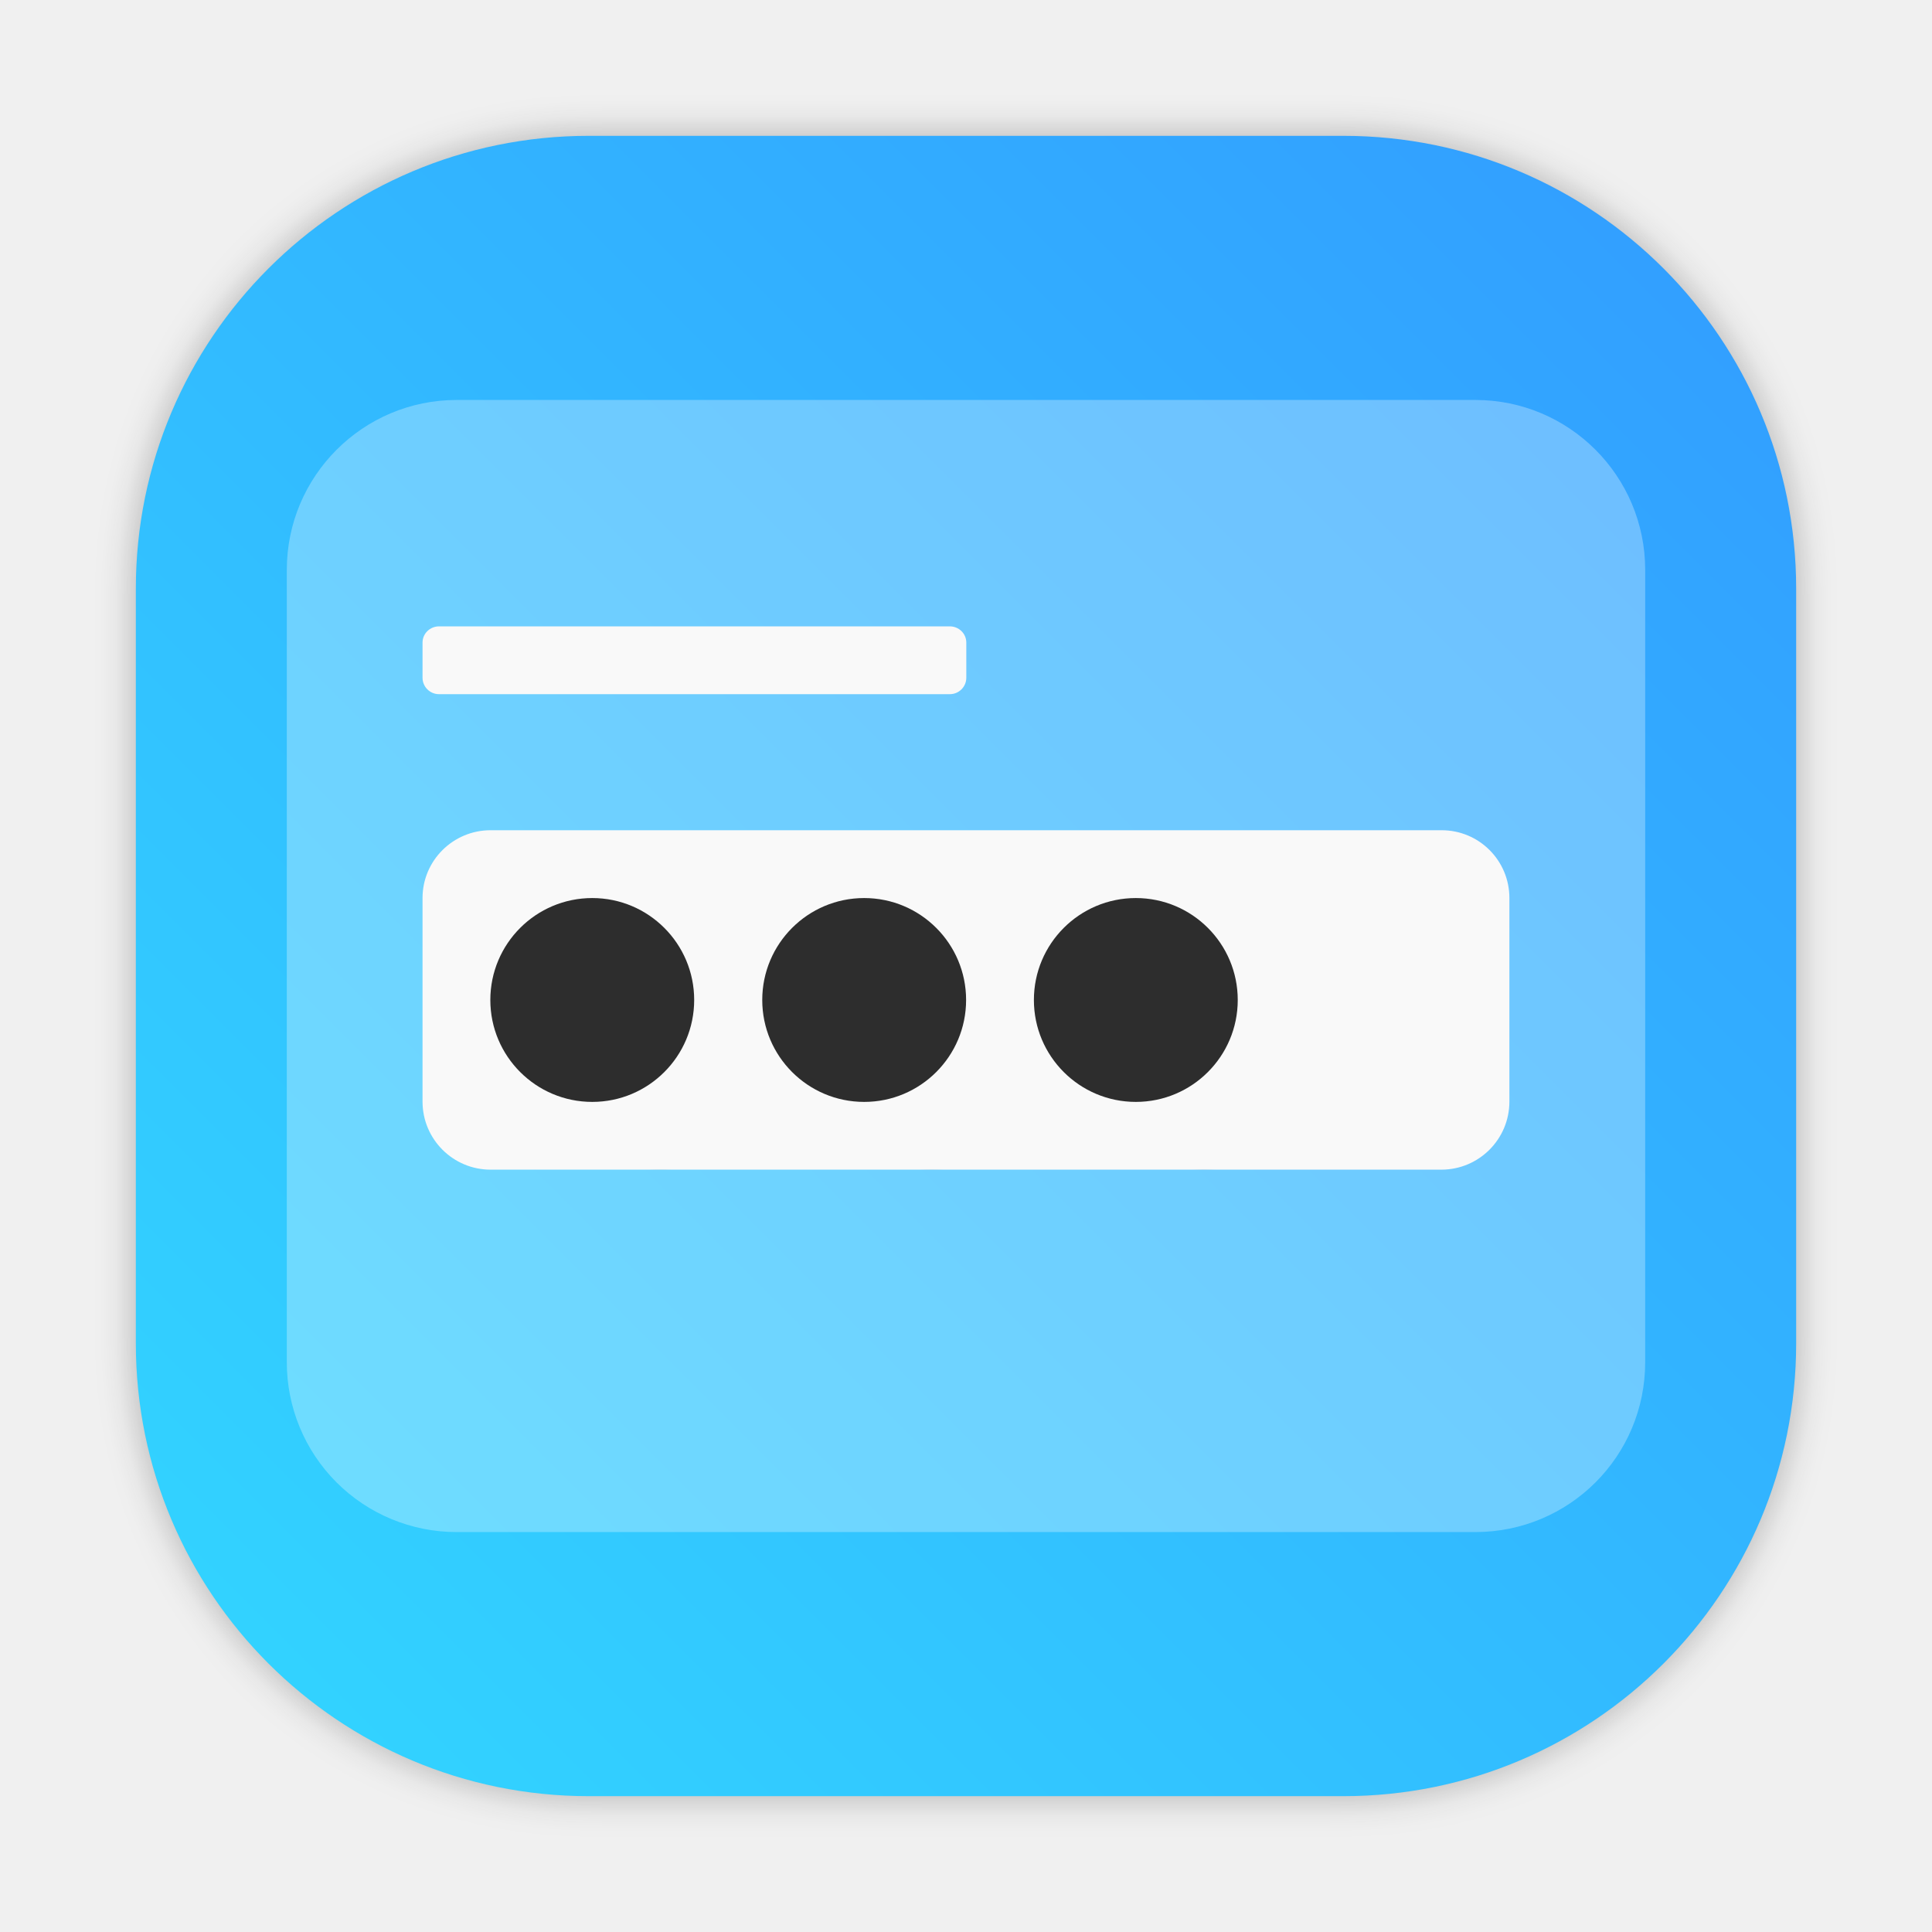
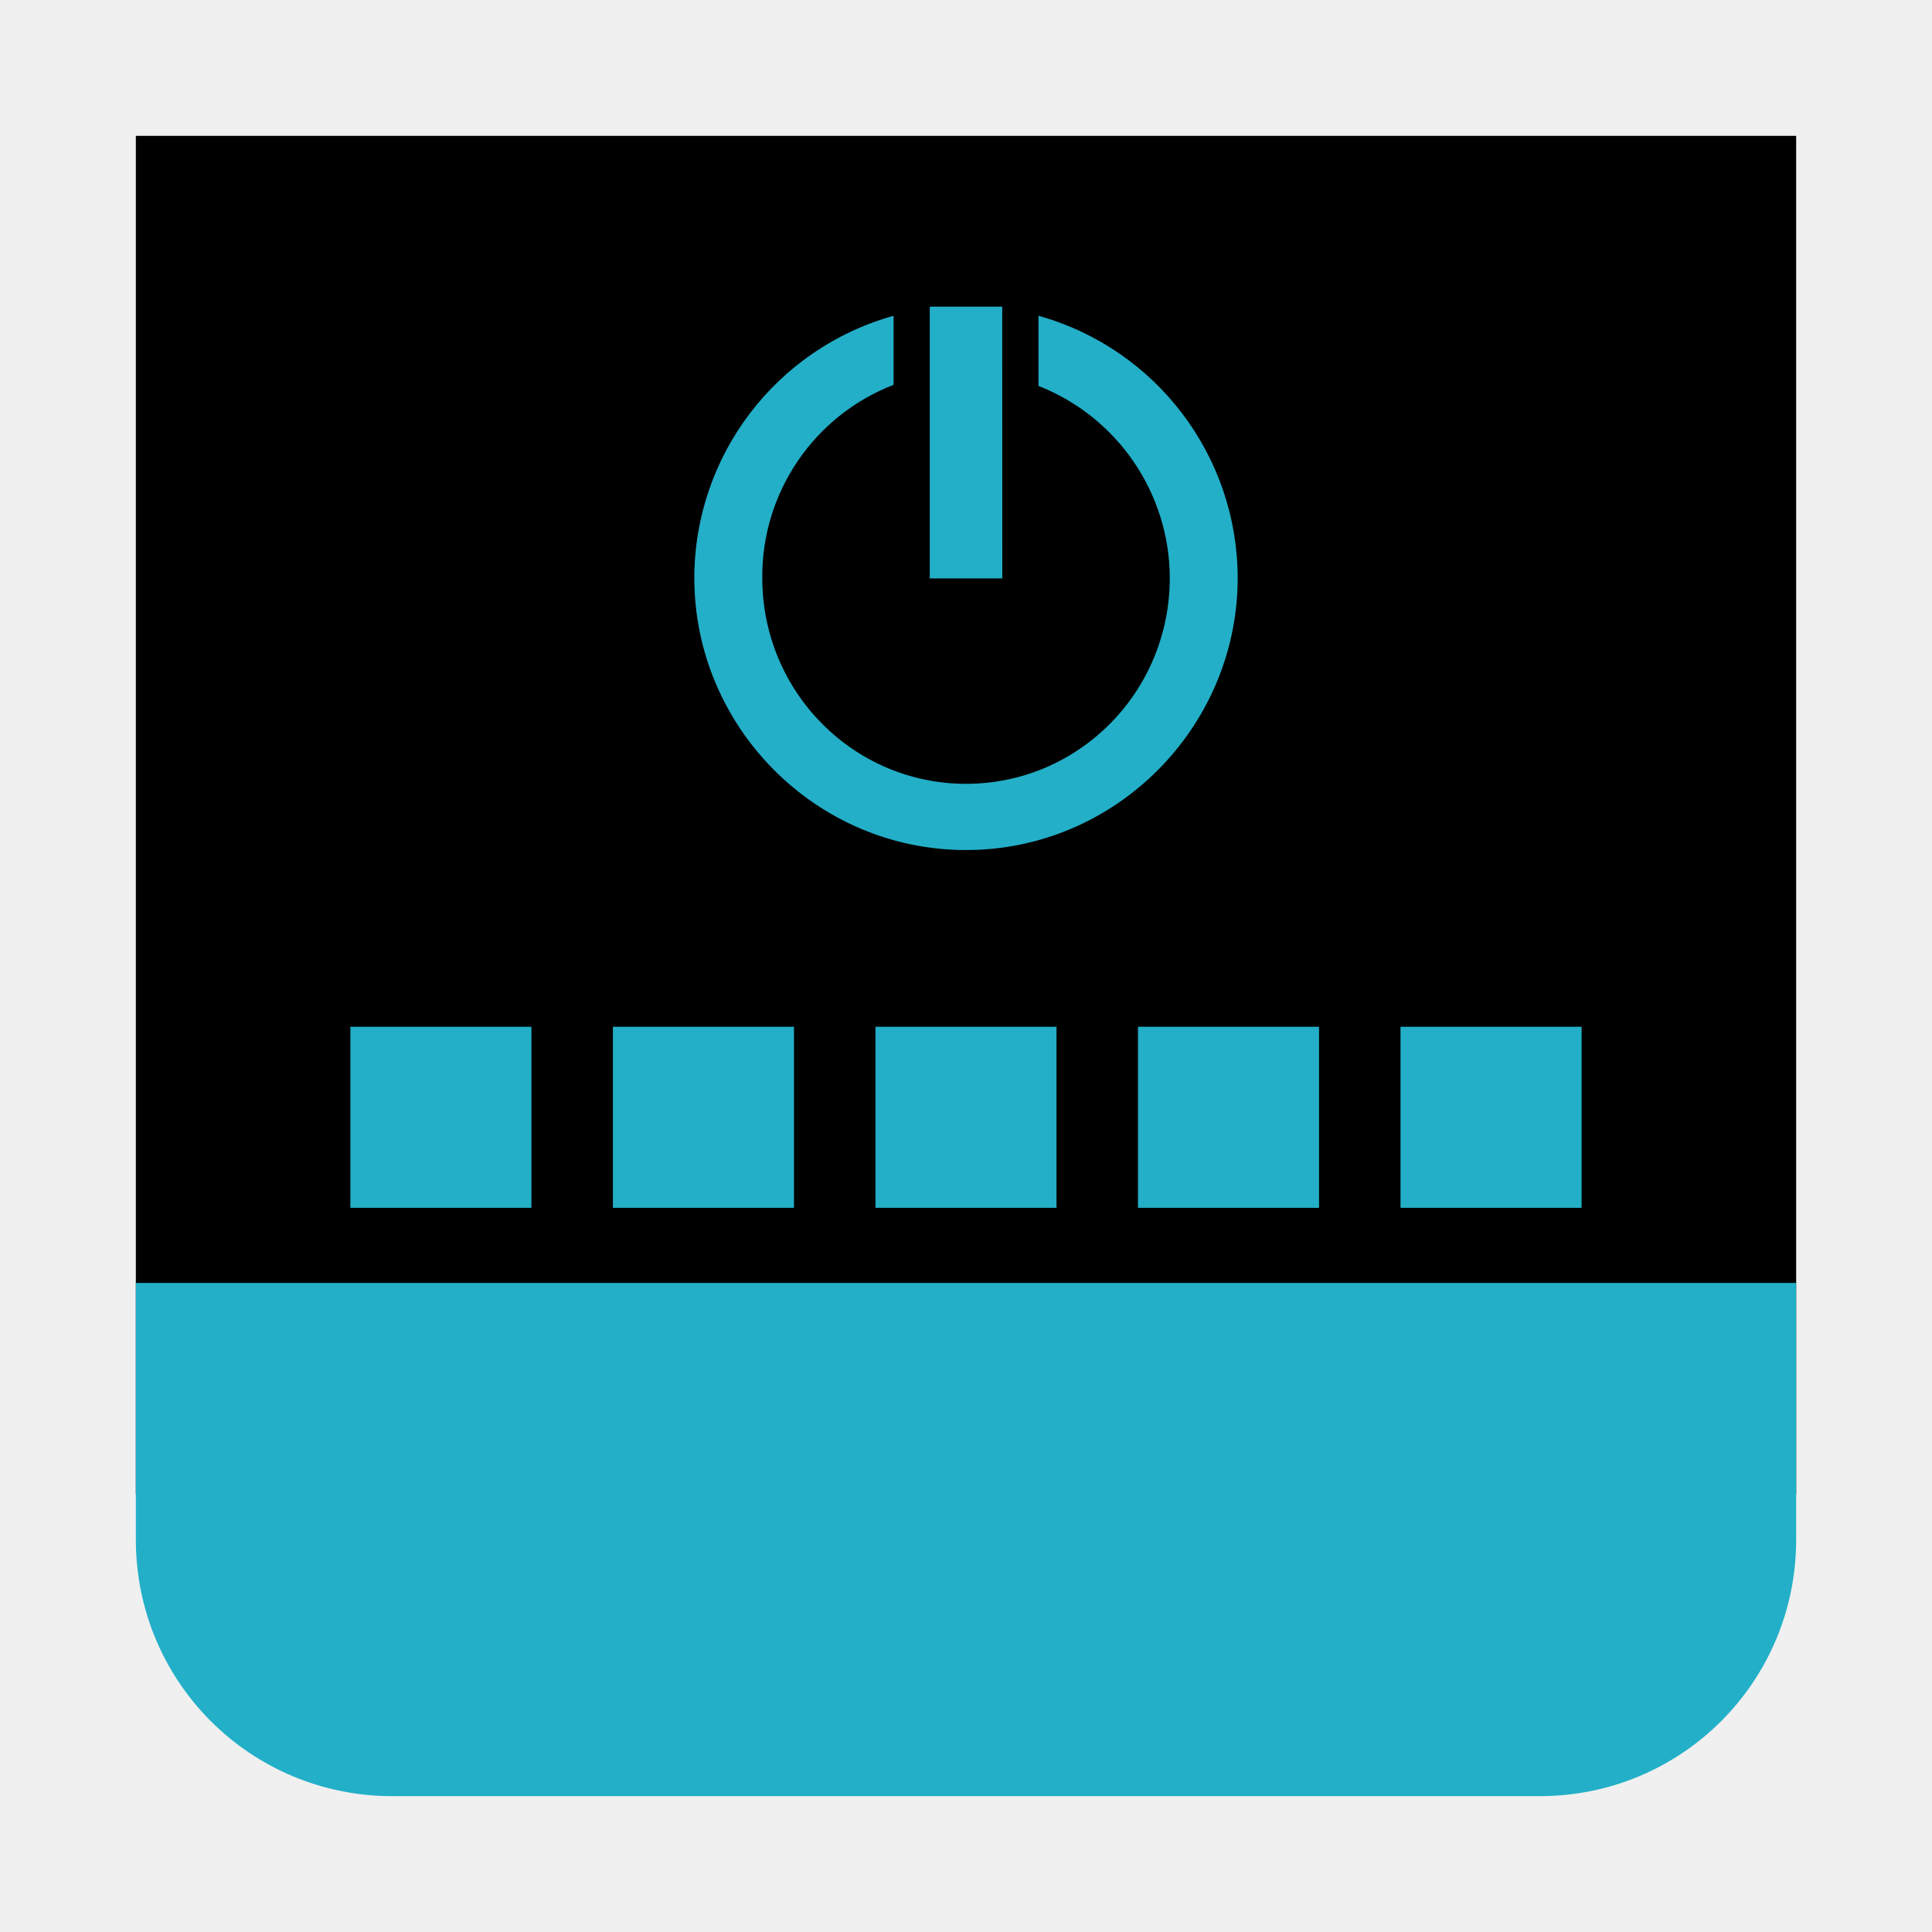
<svg xmlns="http://www.w3.org/2000/svg" xmlns:xlink="http://www.w3.org/1999/xlink" width="64" height="64" version="1.1" id="svg61">
  <defs id="defs21">
    <linearGradient id="b" x1="399.57" x2="399.57" y1="545.8" y2="517.8" gradientTransform="matrix(2.1429 0 0 2.1429 -826.36 -1107.5)" gradientUnits="userSpaceOnUse">
      <stop stop-color="#3889e9" offset="0" id="stop4" />
      <stop stop-color="#5ea5fb" offset="1" id="stop6" />
    </linearGradient>
    <linearGradient id="linearGradient865" x1="7.937" x2="7.937" y1="6.879" y2="1.058" gradientTransform="matrix(3.7796,0,0,3.7796,93.052,0)" gradientUnits="userSpaceOnUse" xlink:href="#linearGradient863" />
    <linearGradient id="linearGradient863">
      <stop stop-color="#fff" offset="0" id="stop10" />
      <stop stop-color="#ccf0ff" offset="1" id="stop12" />
    </linearGradient>
    <linearGradient id="linearGradient855" x1="7.937" x2="7.937" y1="15.081" y2="1.852" gradientTransform="matrix(3.7796,0,0,3.7796,93.052,0)" gradientUnits="userSpaceOnUse">
      <stop stop-color="#2858e4" offset="0" id="stop15" />
      <stop stop-color="#5ab9f4" offset="1" id="stop17" />
    </linearGradient>
    <linearGradient id="linearGradient910" x1="45" x2="57.008" y1="19" y2="6.992" gradientUnits="userSpaceOnUse" xlink:href="#linearGradient863" gradientTransform="translate(93.052)" />
    <filter id="filter1009" x="-.108" y="-.108" width="1.216" height="1.216" color-interpolation-filters="sRGB">
      <feGaussianBlur stdDeviation="1.26" id="feGaussianBlur2" />
    </filter>
    <linearGradient id="linearGradient862" x1="7.937" x2="7.937" y1="15.081" y2="1.852" gradientTransform="matrix(3.7796,0,0,3.7796,106.0453,0)" gradientUnits="userSpaceOnUse">
      <stop stop-color="#0e71de" offset="0" id="stop5" />
      <stop stop-color="#25c9ff" offset="1" id="stop7" />
    </linearGradient>
    <style type="text/css" id="style4" />
    <filter id="filter2761" x="-.024" y="-.024" width="1.048" height="1.048" color-interpolation-filters="sRGB">
      <feGaussianBlur stdDeviation="0.146" id="feGaussianBlur6" />
    </filter>
    <linearGradient id="linearGradient4673" x1="1.257" x2="15.644" y1="15.429" y2="1.108" gradientTransform="matrix(3.7796,0,0,3.7796,110.0757,0.53066)" gradientUnits="userSpaceOnUse">
      <stop stop-color="#32dcff" offset="0" id="stop9" />
      <stop stop-color="#3296ff" offset="1" id="stop11" />
    </linearGradient>
    <linearGradient id="linearGradient865-3" x1="7.937" x2="7.937" y1="6.879" y2="1.058" gradientTransform="matrix(1.000007,0,0,1.000007,19.18783,0)" gradientUnits="userSpaceOnUse">
      <stop stop-color="#fff" offset="0" id="stop2" />
      <stop stop-color="#fcc" offset="1" id="stop4-6" />
    </linearGradient>
    <linearGradient id="linearGradient855-7" x1="2.628" x2="12.314" y1="14.579" y2="3.933" gradientUnits="userSpaceOnUse" gradientTransform="translate(19.18783)">
      <stop stop-color="#d462aa" offset="0" id="stop7-3" />
      <stop stop-color="#56c7d9" offset=".152" id="stop9-3" />
      <stop stop-color="#2da8b8" offset=".333" id="stop11-6" />
      <stop stop-color="#72cb6b" offset=".534" id="stop13" />
      <stop stop-color="#c4dc2b" offset=".71" id="stop15-53" />
      <stop stop-color="#f9da3e" offset=".862" id="stop17-5" />
      <stop stop-color="#f69429" offset="1" id="stop19" />
    </linearGradient>
    <linearGradient id="linearGradient910-6" x1="45" x2="57.008" y1="19" y2="6.992" gradientTransform="matrix(0.26458,0,0,0.26458,19.18783,0)" gradientUnits="userSpaceOnUse">
      <stop stop-color="#fff" offset="0" id="stop22" />
      <stop stop-color="#ffe3cc" offset="1" id="stop24" />
    </linearGradient>
-     <filter height="1.054" y="-0.027" width="1.054" x="-0.027" id="filter1057" style="color-interpolation-filters:sRGB">
-       <feGaussianBlur id="feGaussianBlur1059" stdDeviation="0.619" />
-     </filter>
-     <linearGradient gradientTransform="translate(131.5,-0.5099984)" gradientUnits="userSpaceOnUse" y2="5" x2="-72" y1="60" x1="-127" id="linearGradient1053" xlink:href="#linearGradient1051" />
-     <linearGradient id="linearGradient1051">
-       <stop id="stop1047" offset="0" style="stop-color:#32d7ff;stop-opacity:1" />
-       <stop id="stop1049" offset="1" style="stop-color:#329bff;stop-opacity:1" />
-     </linearGradient>
    <style id="style872" type="text/css" />
    <filter color-interpolation-filters="sRGB" height="1.048" width="1.048" y="-.024" x="-.024" id="filter2761-7">
      <feGaussianBlur id="feGaussianBlur874" stdDeviation="0.146" />
    </filter>
    <style type="text/css" id="style4-5" />
    <style type="text/css" id="style6" />
    <style type="text/css" id="style8" />
    <filter id="filter2761-36" x="-.024" y="-.024" width="1.048" height="1.048" color-interpolation-filters="sRGB">
      <feGaussianBlur stdDeviation="0.146" id="feGaussianBlur10" />
    </filter>
    <linearGradient id="linearGradient1024-6" x1="1.331" x2="15.65" y1="15.576" y2="1.17" gradientTransform="matrix(3.7796,0,0,3.7796,111.787,0.53107)" gradientUnits="userSpaceOnUse">
      <stop stop-color="#00dc96" offset="0" id="stop13-7" />
      <stop stop-color="#14d29b" offset="1" id="stop15-5" />
    </linearGradient>
    <linearGradient id="b-2" x1="45.628" x2="45.628" y1="57.955" y2="12.461" gradientTransform="matrix(0.27476,0,0,0.27476,-24.95212,-0.32515)" gradientUnits="userSpaceOnUse">
      <stop offset="0" id="stop2-3" />
      <stop stop-opacity="0" offset="1" id="stop4-5" />
    </linearGradient>
    <style id="style872-0" type="text/css" />
    <style id="style874" type="text/css" />
    <style id="style876" type="text/css" />
    <filter color-interpolation-filters="sRGB" height="1.048" width="1.048" y="-.024" x="-.024" id="filter2761-3">
      <feGaussianBlur id="feGaussianBlur878" stdDeviation="0.146" />
    </filter>
    <linearGradient gradientUnits="userSpaceOnUse" gradientTransform="matrix(3.7796,0,0,3.7796,-0.0020773,0.53047)" y2="1.17" y1="15.576" x2="15.65" x1="1.331" id="linearGradient1024-6-6">
      <stop id="stop881" offset="0" stop-color="#00dc96" />
      <stop id="stop883" offset="1" stop-color="#14d29b" />
+     </linearGradient>
+     <linearGradient id="b-3">
+       <stop id="stop2-6" offset="0" stop-color="#ecebec" />
+       <stop id="stop4-75" offset="1" stop-color="#54595d" />
+     </linearGradient>
+     <linearGradient gradientUnits="userSpaceOnUse" gradientTransform="translate(-35)" y2="46" y1="18" x2="67" x1="67" id="h">
+       <stop id="stop7-35" offset="0" stop-color="#363b3c" />
+       <stop id="stop9-6" offset="1" stop-color="#212120" />
+     </linearGradient>
+     <linearGradient gradientUnits="userSpaceOnUse" gradientTransform="translate(-35)" y2="45" y1="19" x2="66" x1="66" id="g">
+       <stop id="stop12-2" offset="0" stop-color="#151617" />
+       <stop id="stop14" offset="1" stop-color="#0c0c0c" />
+     </linearGradient>
+     <linearGradient gradientUnits="userSpaceOnUse" gradientTransform="translate(-35)" y2="45.1" y1="18.9" x2="67" x1="67" id="f">
+       <stop id="stop17-9" offset="0" stop-color="#131515" />
+       <stop id="stop19-1" offset="1" stop-color="#080c0c" />
+     </linearGradient>
+     <linearGradient gradientUnits="userSpaceOnUse" gradientTransform="matrix(0.57141,0,0,0.57139,-6.284,13.716)" y2="46" y1="18" x2="67" x1="67" id="e">
+       <stop id="stop22-2" offset="0" stop-color="#e9f5f8" />
+       <stop id="stop24-7" offset="1" stop-color="#4b4c48" />
+     </linearGradient>
+     <linearGradient gradientUnits="userSpaceOnUse" gradientTransform="matrix(0.42859,0,0,0.42857,3.285,18.286)" y2="46" y1="18" x2="67" x1="67" id="d">
+       <stop id="stop27" offset="0" stop-color="#cce2ea" />
+       <stop id="stop29" offset="1" stop-color="#777" />
+     </linearGradient>
+     <filter color-interpolation-filters="sRGB" height="1.12" width="1.12" y="-.06" x="-.06" id="p">
+       <feGaussianBlur id="feGaussianBlur32" stdDeviation="0.3" />
+     </filter>
+     <linearGradient gradientUnits="userSpaceOnUse" gradientTransform="translate(-35)" y2="38" y1="26" x2="67" x1="67" id="o">
+       <stop id="stop35" offset="0" stop-color="#fff" />
+       <stop id="stop37" offset="1" stop-opacity=".152" stop-color="#fff" />
+     </linearGradient>
+     <filter color-interpolation-filters="sRGB" height="1.12" width="1.12" y="-.06" x="-.06" id="q">
+       <feGaussianBlur id="feGaussianBlur40" stdDeviation="0.4" />
+     </filter>
+     <linearGradient gradientUnits="userSpaceOnUse" gradientTransform="matrix(1.5,0,0,1.5,-68.5,-16)" y2="46" y1="18" x2="67" x1="67" id="n">
+       <stop id="stop43" offset="0" stop-color="#cadee4" />
+       <stop id="stop45" offset="1" stop-color="#767574" />
+     </linearGradient>
+     <linearGradient xlink:href="#b-3" gradientUnits="userSpaceOnUse" y2="32" y1="30" x2="8" x1="8" id="m" />
+     <linearGradient xlink:href="#b-3" gradientUnits="userSpaceOnUse" gradientTransform="translate(48)" y2="32" y1="30" x2="8" x1="8" id="l" />
+     <linearGradient xlink:href="#b-3" gradientUnits="userSpaceOnUse" gradientTransform="translate(24,-23)" y2="32" y1="30" x2="8" x1="8" id="k" />
+     <linearGradient xlink:href="#b-3" gradientUnits="userSpaceOnUse" gradientTransform="translate(24,25)" y2="32" y1="30" x2="8" x1="8" id="j" />
+     <linearGradient gradientUnits="userSpaceOnUse" gradientTransform="matrix(3.7796,0,0,3.7796,111.9349,0)" y2="1.852" y1="15.081" x2="7.937" x1="7.937" id="linearGradient862-0">
+       <stop id="stop52" offset="0" stop-color="#242424" />
+       <stop id="stop54" offset="1" stop-color="#4d4d4d" />
+     </linearGradient>
+     <style id="style4-9" type="text/css" />
+     <filter color-interpolation-filters="sRGB" height="1.048" width="1.048" y="-.024" x="-.024" id="filter2761-360">
+       <feGaussianBlur id="feGaussianBlur6-6" stdDeviation="0.146" />
+     </filter>
+     <style type="text/css" id="style872-2" />
+     <filter id="filter2761-7-3" x="-.024" y="-.024" width="1.048" height="1.048" color-interpolation-filters="sRGB">
+       <feGaussianBlur stdDeviation="0.146" id="feGaussianBlur874-7" />
+     </filter>
+     <style id="style4-5-5" type="text/css" />
+     <style id="style6-9" type="text/css" />
+     <style id="style8-2" type="text/css" />
+     <filter color-interpolation-filters="sRGB" height="1.048" width="1.048" y="-.024" x="-.024" id="filter2761-36-28">
+       <feGaussianBlur id="feGaussianBlur10-9" stdDeviation="0.146" />
+     </filter>
+     <style type="text/css" id="style872-0-29" />
+     <style type="text/css" id="style874-3" />
+     <style type="text/css" id="style876-1" />
+     <filter id="filter2761-3-94" x="-.024" y="-.024" width="1.048" height="1.048" color-interpolation-filters="sRGB">
+       <feGaussianBlur stdDeviation="0.146" id="feGaussianBlur878-78" />
+     </filter>
+     <filter id="filter2761-367" x="-.024" y="-.024" width="1.048" height="1.048" color-interpolation-filters="sRGB">
+       <feGaussianBlur stdDeviation="0.146" id="feGaussianBlur2-0" />
+     </filter>
+     <linearGradient id="linearGradient1024-1" x1="1.331" x2="15.65" y1="15.576" y2="1.17" gradientTransform="translate(-20.71813,-0.07421)" gradientUnits="userSpaceOnUse">
+       <stop stop-color="#00c8ff" offset="0" id="stop5-3" />
+       <stop stop-color="#14a0ff" offset="1" id="stop7-53" />
+     </linearGradient>
+     <filter id="filter951" x="-.101" y="-.072" width="1.203" height="1.143" color-interpolation-filters="sRGB">
+       <feGaussianBlur stdDeviation="15.307" id="feGaussianBlur10-5" />
+     </filter>
+     <linearGradient id="c" x1="13.229" x2="2.117" y1="297" y2="280.07" gradientTransform="matrix(4.0496,0,0,3.7796,-2.2867,-1058.5)" gradientUnits="userSpaceOnUse">
+       <stop stop-color="#66bcff" offset="0" id="stop2-367" />
+       <stop stop-color="#b29aff" offset="1" id="stop4-535" />
+     </linearGradient>
+     <style type="text/css" id="style872-06" />
+     <filter id="filter2761-2" x="-.024" y="-.024" width="1.048" height="1.048" color-interpolation-filters="sRGB">
+       <feGaussianBlur stdDeviation="0.146" id="feGaussianBlur874-6" />
+     </filter>
+     <linearGradient id="linearGradient4673-1" x1="1.257" x2="15.644" y1="15.429" y2="1.108" gradientTransform="matrix(3.7796,0,0,3.7796,-0.0026448,0.53066)" gradientUnits="userSpaceOnUse">
+       <stop stop-color="#32dcff" offset="0" id="stop877" />
+       <stop stop-color="#3296ff" offset="1" id="stop879" />
+     </linearGradient>
+     <style id="style4-8" type="text/css" />
+     <style id="style6-7" type="text/css" />
+     <style id="style8-9" type="text/css" />
+     <filter color-interpolation-filters="sRGB" height="1.048" width="1.048" y="-.024" x="-.024" id="filter2761-36-2">
+       <feGaussianBlur id="feGaussianBlur10-0" stdDeviation="0.146" />
+     </filter>
+     <style type="text/css" id="style872-0-2" />
+     <style type="text/css" id="style874-2" />
+     <style type="text/css" id="style876-8" />
+     <filter id="filter2761-3-9" x="-.024" y="-.024" width="1.048" height="1.048" color-interpolation-filters="sRGB">
+       <feGaussianBlur stdDeviation="0.146" id="feGaussianBlur878-7" />
+     </filter>
+     <linearGradient id="a" x1="-6.147" x2="-6.147" y1="-137.82" y2="-100.78" gradientTransform="matrix(0.53033,0,0,0.53033,35.15147,71.862)" gradientUnits="userSpaceOnUse">
+       <stop stop-color="#32b4ff" offset="0" id="stop4-3" />
+       <stop stop-color="#3287ff" offset="1" id="stop6-6" />
+     </linearGradient>
+     <filter color-interpolation-filters="sRGB" height="1.048" width="1.048" y="-.024" x="-.024" id="filter2761-6">
+       <feGaussianBlur id="feGaussianBlur834" stdDeviation="0.146" />
+     </filter>
+     <linearGradient gradientUnits="userSpaceOnUse" gradientTransform="translate(1.920441,-6.616152)" y2="1.108" y1="15.429" x2="15.644" x1="1.257" id="linearGradient4673-7">
+       <stop id="stop837" offset="0" stop-color="#32dcff" />
+       <stop id="stop839" offset="1" stop-color="#3296ff" />
+     </linearGradient>
+     <style type="text/css" id="style853" />
+     <filter id="filter1057-5" x="-.027" y="-.027" width="1.054" height="1.054" color-interpolation-filters="sRGB">
+       <feGaussianBlur stdDeviation="0.619" id="feGaussianBlur855" />
+     </filter>
+     <linearGradient id="linearGradient1053-3" x1="-127" x2="-72" y1="60" y2="5" gradientTransform="matrix(0.2645781,0,0,0.2645781,34.79202,-0.1349345)" gradientUnits="userSpaceOnUse">
+       <stop stop-color="#32d7ff" offset="0" id="stop858" />
+       <stop stop-color="#329bff" offset="1" id="stop860" />
+     </linearGradient>
+     <style type="text/css" id="style863" />
+     <style type="text/css" id="style865" />
+     <style type="text/css" id="style867" />
+     <style type="text/css" id="style869" />
+     <style type="text/css" id="style871" />
+     <style type="text/css" id="style873" />
+     <style type="text/css" id="style875" />
+     <linearGradient id="linearGradient894" x1=".529" x2="16.404" y1="14.42" y2="2.514" gradientTransform="matrix(1 0 0 1.1111 0 -.94071)" gradientUnits="userSpaceOnUse">
+       <stop stop-color="#005aff" offset="0" id="stop4-7" />
+       <stop stop-color="#059bff" offset="1" id="stop6-5" />
+     </linearGradient>
+     <linearGradient gradientUnits="userSpaceOnUse" gradientTransform="matrix(1,0,0,1.1111,-1.6649e-4,-0.94068)" y2="7.99" y1="7.99" x2="16.404" x1=".529" id="linearGradient894-3">
+       <stop id="stop852" offset="0" stop-color="#3492cb" />
+       <stop id="stop854" offset=".067" stop-color="#6ec8fa" />
+       <stop id="stop856" offset=".934" stop-color="#6ec8fa" />
+       <stop id="stop858-3" offset="1" stop-color="#3492cb" />
+     </linearGradient>
+     <style type="text/css" id="current-color-scheme">.ColorScheme-Text {
+         color:#4d4d4d;
+       }</style>
+     <style id="style862" type="text/css">.ColorScheme-Text {
+         color:#4d4d4d;
+       }</style>
+     <linearGradient gradientUnits="userSpaceOnUse" gradientTransform="matrix(0.18168,0,0,0.40956,9.201,-451.88)" y2="1140.2" y1="1138.4" x2="-9.617" x1="-9.617" id="linearGradient1438">
+       <stop id="stop864" offset="0" stop-opacity="0" stop-color="#1482be" />
+       <stop id="stop866" offset="1" stop-color="#1482be" />
+     </linearGradient>
+     <linearGradient id="a-1" x1="39.154" x2="59" y1="26" y2="26" gradientUnits="userSpaceOnUse">
+       <stop offset="0" id="stop1129" />
+       <stop stop-opacity="0" offset="1" id="stop1131" />
+     </linearGradient>
+     <linearGradient id="n-3" x1="19.514" x2="15" y1="15.555" y2="11" gradientTransform="translate(44.967,1009.3)" gradientUnits="userSpaceOnUse">
+       <stop stop-color="#f3f3f3" offset="0" id="stop14-1" style="stop-color:#23afc8;stop-opacity:1" />
+       <stop stop-color="#fcfcfc" stop-opacity="0" offset="1" id="stop16" style="stop-color:#ffffff;stop-opacity:0" />
+     </linearGradient>
+     <linearGradient id="m-9" x1="16" x2="16" y1="18" y2="6" gradientTransform="translate(44.967,1009.3)" gradientUnits="userSpaceOnUse">
+       <stop stop-color="#f0f0f0" offset="0" id="stop9-4" style="stop-color:#23afc8;stop-opacity:1" />
+       <stop stop-color="#fcfcfc" offset="1" id="stop11-7" style="stop-color:#23afc8;stop-opacity:1" />
    </linearGradient>
  </defs>
  <circle cx="32.02" cy="32.044" r="0" fill="url(#b)" stroke-width="1.571" id="circle43" />
  <circle style="image-rendering:optimizeSpeed" cx="-1124.8" cy="-1279.3" r="0" fill="#5e4aa6" id="circle16" />
  <g style="image-rendering:optimizeSpeed" transform="matrix(3.7796,0,0,3.7796,123.83,-38.184)" fill="#5e4aa6" stroke-width="0.265" id="g26">
    <circle cx="-299.02" cy="-338.77" r="0" id="circle18" />
    <circle cx="-8.106" cy="-3.949" r="0" fill-rule="evenodd" id="circle20" />
    <circle cx="-278.25" cy="-357.69" r="0" id="circle22" />
    <circle cx="12.663" cy="-22.859" r="0" fill-rule="evenodd" id="circle24" />
  </g>
-   <rect style="opacity:0.3;fill:#141414;fill-opacity:1;stroke-width:2.744;stroke-linecap:round;filter:url(#filter1057);image-rendering:optimizeSpeed" id="rect1055" width="55" height="55" x="4.5" y="4.5" ry="15" />
-   <rect ry="15" y="4.5" x="4.5" height="55" width="55" id="rect1045" style="fill:url(#linearGradient1053);fill-opacity:1;stroke-width:2.744;stroke-linecap:round;image-rendering:optimizeSpeed" />
-   <g id="g1047" transform="matrix(2.250225,0,0,2.250225,-40.00832,-40.009)">
-     <path style="opacity:0.3" id="path1033" stroke-width="3.15" opacity="0.15" fill-opacity="0.987" fill="#ffffff" d="m 24.502,23.668 h 14.996 c 1.383,0 2.501,1.121 2.501,2.501 v 11.664 c 0,1.386 -1.118,2.501 -2.501,2.501 H 24.502 A 2.498,2.498 0 0 1 22.002,37.833 V 26.169 c 0,-1.38 1.121,-2.501 2.501,-2.501" />
-     <g id="g1037" opacity="0.1" transform="scale(3.7796)">
-       <path id="path1035" d="m 7.673,8.864 a 0.397,0.397 0 1 1 -0.794,0 0.397,0.397 0 0 1 0.794,0 m 1.058,0 a 0.397,0.397 0 1 1 -0.794,0 0.397,0.397 0 0 1 0.794,0 m 1.059,0 a 0.397,0.397 0 1 1 -0.794,0 0.397,0.397 0 0 1 0.794,0" />
-     </g>
-     <g id="g1045" stroke-width="3.78">
-       <path id="path1039" fill="#f9f9f9" d="m 25.002,30.002 h 14 c 0.552,0 0.998,0.446 0.998,0.998 v 3.001 A 1.002,1.002 0 0 1 39.002,34.999 h -14 a 1.002,1.002 0 0 1 -1.002,-0.998 v -3.001 c 0,-0.552 0.45,-0.998 1.002,-0.998" />
-       <path id="path1041" fill="#2d2d2d" d="m 27.999,32.501 a 1.5,1.5 0 1 1 -3.001,0 1.5,1.5 0 0 1 3.001,0 m 4.003,0 a 1.5,1.5 0 1 1 -3.001,0 1.5,1.5 0 0 1 3.001,0 m 3.999,0 a 1.5,1.5 0 1 1 -3.001,0 1.5,1.5 0 0 1 3.001,0" />
-       <path id="path1043" fill="#f9f9f9" d="m 24.242,27.001 h 7.521 c 0.132,0 0.242,0.106 0.242,0.238 v 0.518 A 0.242,0.242 0 0 1 31.763,27.999 H 24.242 a 0.242,0.242 0 0 1 -0.242,-0.242 v -0.518 c 0,-0.132 0.11,-0.238 0.242,-0.238" />
+   <g style="image-rendering:optimizeSpeed" id="g1244">
+     <circle cx="-1124.8" cy="-1279.3" r="0" fill="#5e4aa6" id="circle16-1" />
+     <g transform="matrix(3.7796,0,0,3.7796,123.83,-38.184)" fill="#5e4aa6" stroke-width="0.265" id="g26-0">
+       <circle cx="-299.02" cy="-338.77" r="0" id="circle18-6" />
+       <circle cx="-8.106" cy="-3.949" r="0" fill-rule="evenodd" id="circle20-3" />
+       <circle cx="-278.25" cy="-357.69" r="0" id="circle22-2" />
+       <circle cx="12.663" cy="-22.859" r="0" fill-rule="evenodd" id="circle24-0" />
+     </g>
+     <circle cx="-1248.705" cy="-1241.637" r="0" fill="#5e4aa6" stroke-width="1" id="circle11" />
+     <circle cx="-149.147" cy="23.855" r="0" fill="#5e4aa6" fill-rule="evenodd" stroke-width="1" id="circle21" />
+     <circle id="circle848" r="0" cy="-1241.146" cx="-1248.591" style="fill:#5e4aa6;stroke-width:1" />
+     <circle id="circle854" r="0" cy="24.34" cx="-149.044" style="fill:#5e4aa6;fill-rule:evenodd;stroke-width:1" />
+     <g id="g864" transform="matrix(3.779602,0,0,3.779602,-152.2378,-32.78937)" style="fill:#5e4aa6;stroke-width:0.265">
+       <circle id="circle856" r="0" cy="-328.38" cx="-330.35" />
+       <circle id="circle858" r="0" cy="-326.25" cx="-312.11" />
+       <circle id="circle860" r="0" cy="-333.07" cx="-306.02" />
+       <circle id="circle862" r="0" cy="-326.01" cx="-308.84" />
+     </g>
+     <circle cx="-1196.95" cy="-1315.514" r="0" fill="#5e4aa6" id="circle879" style="stroke-width:1" />
+     <g transform="matrix(3.779602,0,0,3.779602,51.68029,-74.39781)" fill="#5e4aa6" stroke-width="0.265" id="g889">
+       <circle cx="-299.02" cy="-338.77" r="0" id="circle881" />
+       <circle cx="-8.106" cy="-3.949" r="0" fill-rule="evenodd" id="circle883" />
+       <circle cx="-278.25" cy="-357.69" r="0" id="circle885" />
+       <circle cx="12.663" cy="-22.859" r="0" fill-rule="evenodd" id="circle887" />
+     </g>
+     <rect style="fill:#000000;fill-opacity:1;stroke-width:1.995;stroke-linecap:round" id="rect886" width="55" height="45" x="4.5" y="4.5" ry="0" />
+     <path id="rect925" style="fill:#23afc8;stroke-width:1.352;stroke-linecap:round" d="m 4.5,42.5 v 8.5 c 0,4.709 3.791,8.5 8.5,8.5 h 38 c 4.709,0 8.5,-3.791 8.5,-8.5 v -8.5 h -8.5 -7.717 -22.568 -7.715 z" />
+     <g id="g1032" transform="matrix(3.779602,0,0,3.779602,3.495349,1.7986203e-6)">
+       <rect style="fill:#23afc8;fill-opacity:1;stroke:none;stroke-width:0.277;stroke-linecap:round" id="rect1017" width="1.587" height="1.587" x="2.146" y="8.999" />
+       <rect style="fill:#23afc8;fill-opacity:1;stroke:none;stroke-width:0.277;stroke-linecap:round" id="rect1019" width="1.587" height="1.587" x="4.447" y="8.999" />
+       <rect style="fill:#23afc8;fill-opacity:1;stroke:none;stroke-width:0.277;stroke-linecap:round" id="rect1021" width="1.587" height="1.587" x="6.748" y="8.999" />
+       <rect style="fill:#23afc8;fill-opacity:1;stroke:none;stroke-width:0.277;stroke-linecap:round" id="rect1023" width="1.587" height="1.587" x="9.049" y="8.999" />
+       <rect style="fill:#23afc8;fill-opacity:1;stroke:none;stroke-width:0.277;stroke-linecap:round" id="rect1025" width="1.587" height="1.587" x="11.35" y="8.999" />
+     </g>
+     <g fill="#ffffff" stroke-width="0.938" id="g1324" transform="matrix(2.125901,0,0,2.125901,14.00106,1.159884)" style="fill:#23afc8;fill-opacity:1">
+       <path d="M 9.031,4.233 H 7.902 v 4.234 h 1.13" id="path1320" style="fill:#23afc8;fill-opacity:1" />
+       <path d="M 7.338,4.375 A 4.248,4.248 0 0 0 4.233,8.458 c 0,2.323 1.895,4.242 4.234,4.242 2.338,0 4.233,-1.92 4.233,-4.242 A 4.248,4.248 0 0 0 9.596,4.375 v 1.093 a 3.225,3.225 0 0 1 2.046,2.99 c 0,1.782 -1.423,3.21 -3.175,3.21 -1.751,0 -3.175,-1.429 -3.175,-3.21 A 3.2,3.2 0 0 1 7.338,5.451" id="path1322" style="fill:#23afc8;fill-opacity:1" />
    </g>
  </g>
</svg>
